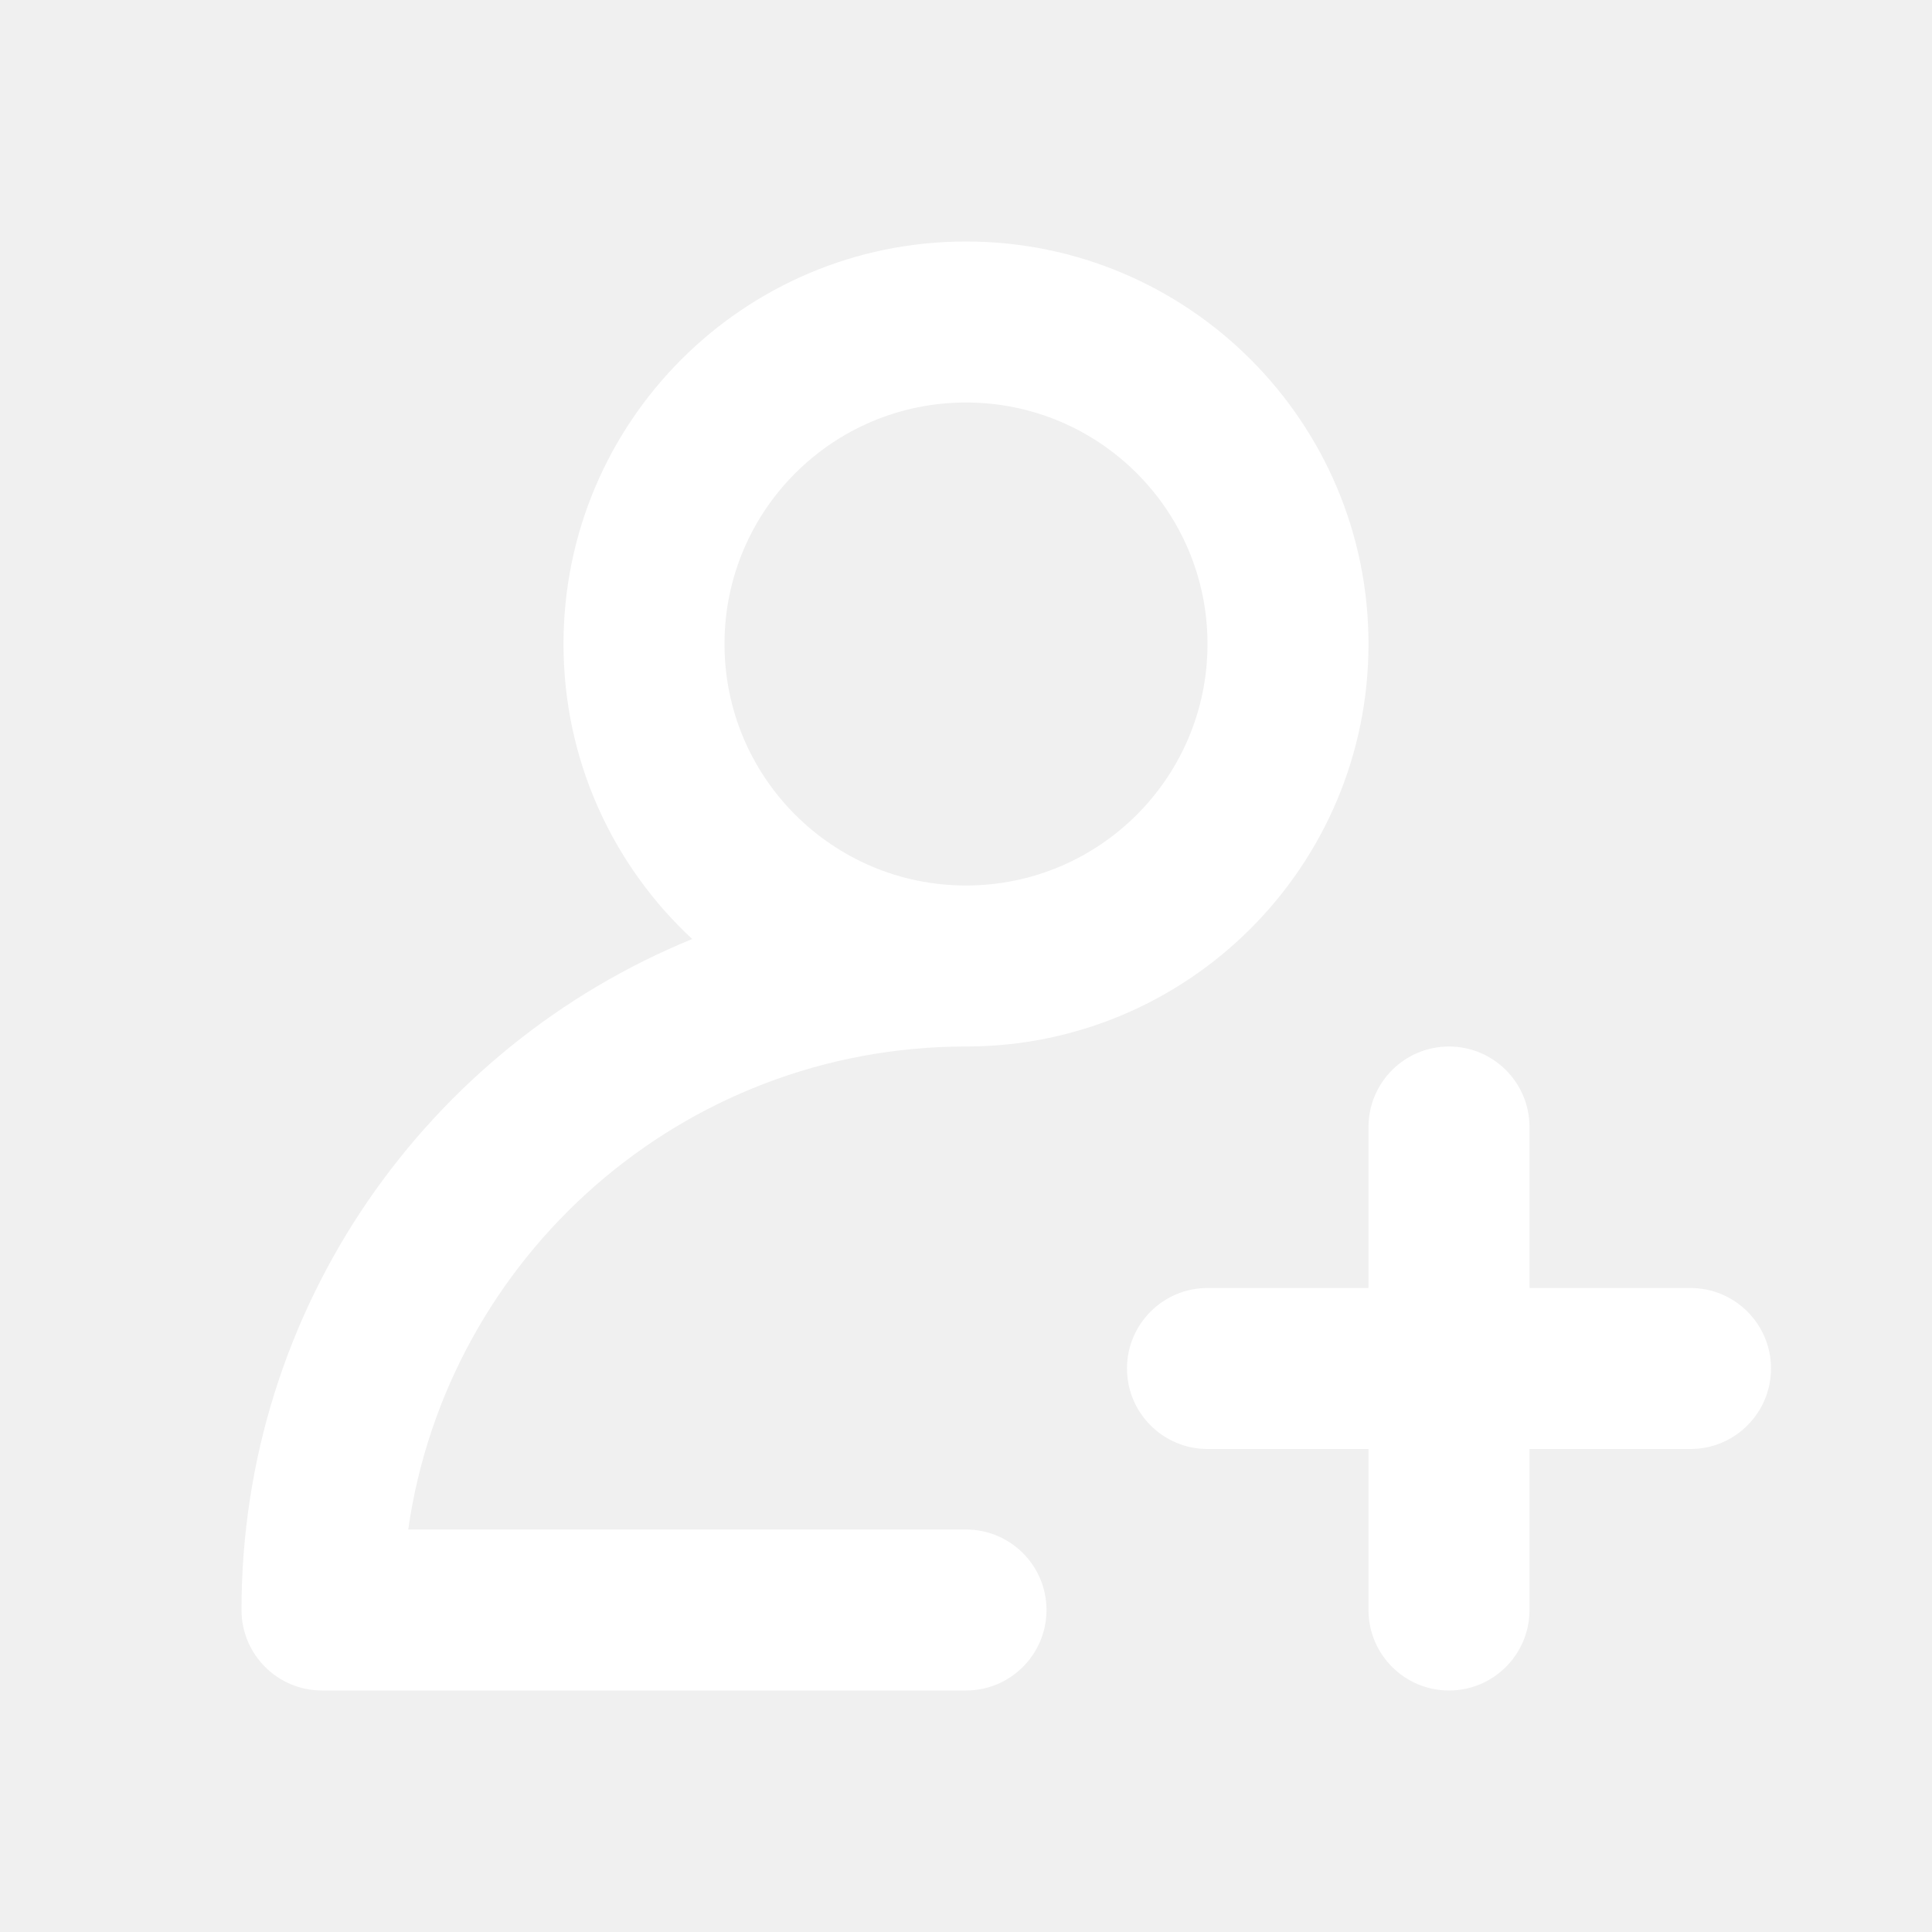
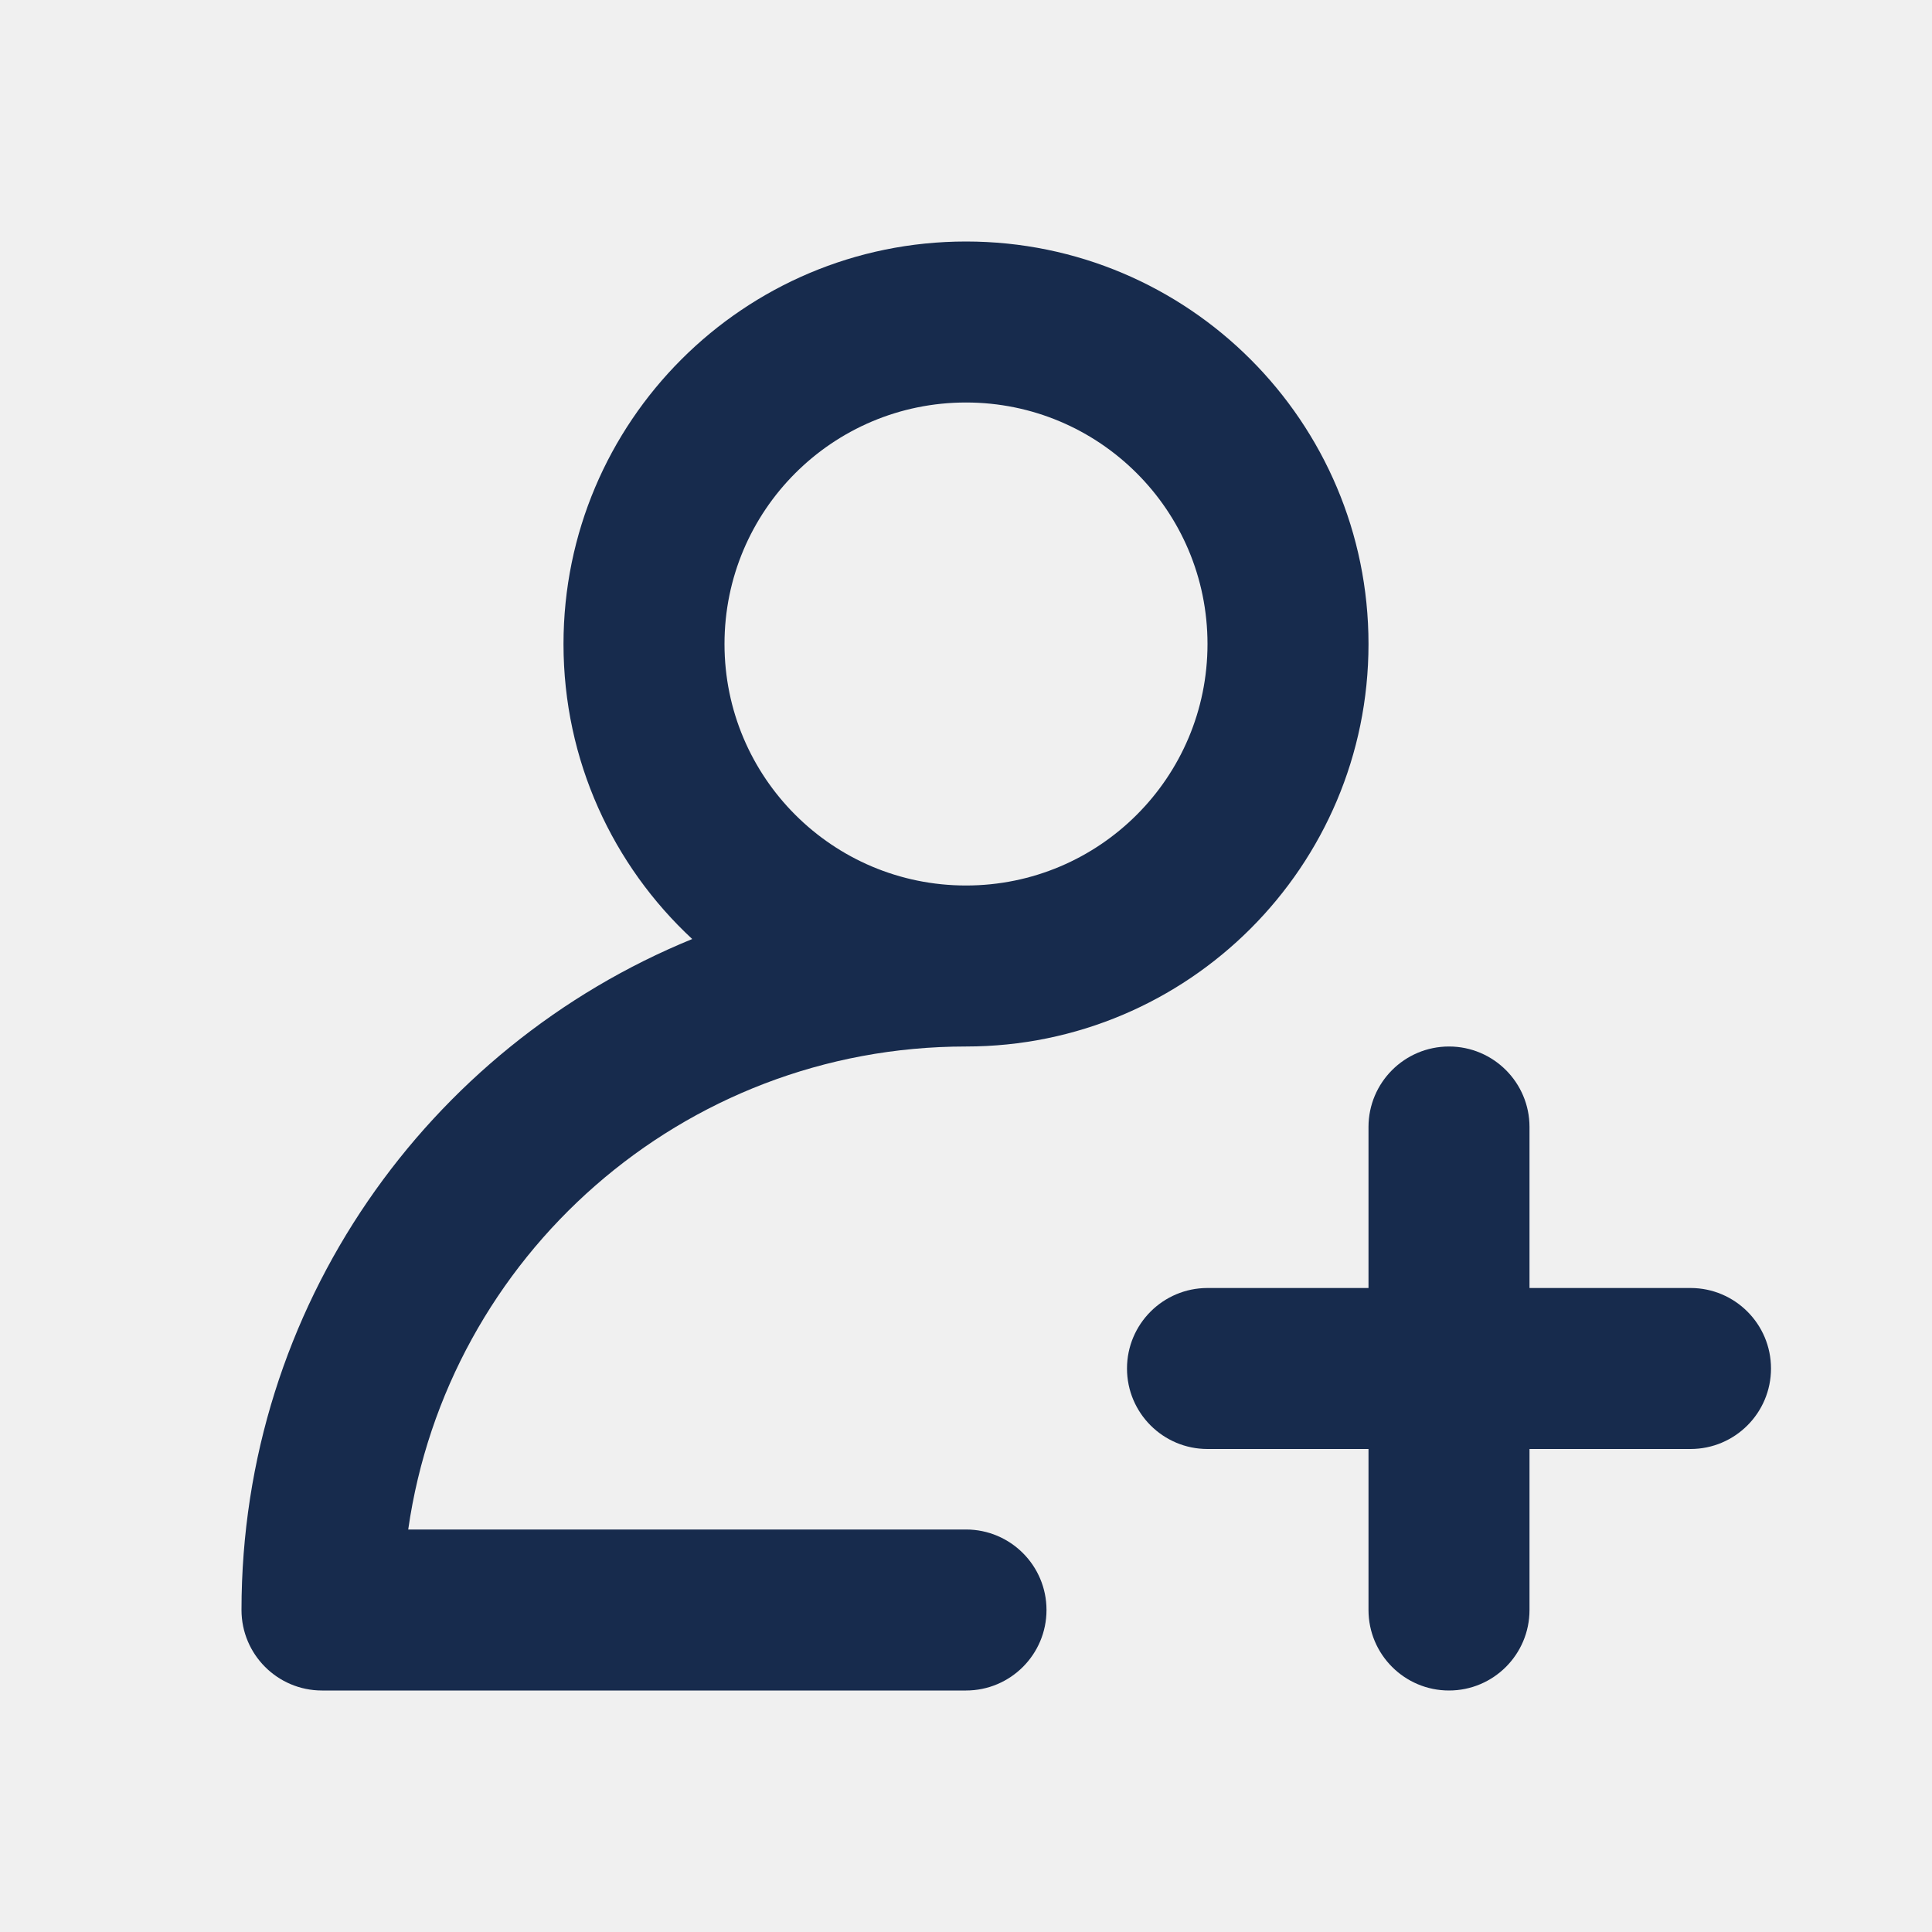
- <svg xmlns="http://www.w3.org/2000/svg" width="24" height="24" role="presentation" focusable="false" viewBox="0 0 24 24">
-   <path fill-rule="evenodd" clip-rule="evenodd" d="M12 13C14.761 13 17 10.761 17 8C17 5.239 14.761 3 12 3C9.239 3 7 5.239 7 8C7 9.448 7.615 10.752 8.599 11.665C5.314 13.007 3 16.233 3 20C3 20.552 3.448 21 4 21H12C12.552 21 13 20.552 13 20C13 19.448 12.552 19 12 19H5.071C5.556 15.608 8.474 13 12 13ZM15 8C15 9.657 13.657 11 12 11C10.343 11 9 9.657 9 8C9 6.343 10.343 5 12 5C13.657 5 15 6.343 15 8Z" fill="#FFFFFF" />
-   <path d="M17 14C17 13.448 17.448 13 18 13C18.552 13 19 13.448 19 14V16H21C21.552 16 22 16.448 22 17C22 17.552 21.552 18 21 18H19V20C19 20.552 18.552 21 18 21C17.448 21 17 20.552 17 20V18H15C14.448 18 14 17.552 14 17C14 16.448 14.448 16 15 16H17V14Z" fill="#FFFFFF" />
+ <svg xmlns="http://www.w3.org/2000/svg" width="20" height="20" role="presentation" focusable="false" viewBox="0 0 24 24">
+   <path fill-rule="evenodd" clip-rule="evenodd" d="M12 13C14.761 13 17 10.761 17 8C17 5.239 14.761 3 12 3C9.239 3 7 5.239 7 8C7 9.448 7.615 10.752 8.599 11.665C5.314 13.007 3 16.233 3 20C3 20.552 3.448 21 4 21H12C12.552 21 13 20.552 13 20C13 19.448 12.552 19 12 19H5.071C5.556 15.608 8.474 13 12 13ZM15 8C15 9.657 13.657 11 12 11C10.343 11 9 9.657 9 8C9 6.343 10.343 5 12 5C13.657 5 15 6.343 15 8Z" fill="#172B4D" />
+   <path d="M17 14C17 13.448 17.448 13 18 13C18.552 13 19 13.448 19 14V16H21C21.552 16 22 16.448 22 17C22 17.552 21.552 18 21 18H19V20C19 20.552 18.552 21 18 21C17.448 21 17 20.552 17 20V18H15C14.448 18 14 17.552 14 17C14 16.448 14.448 16 15 16H17V14Z" fill="#172B4D" />
</svg>
